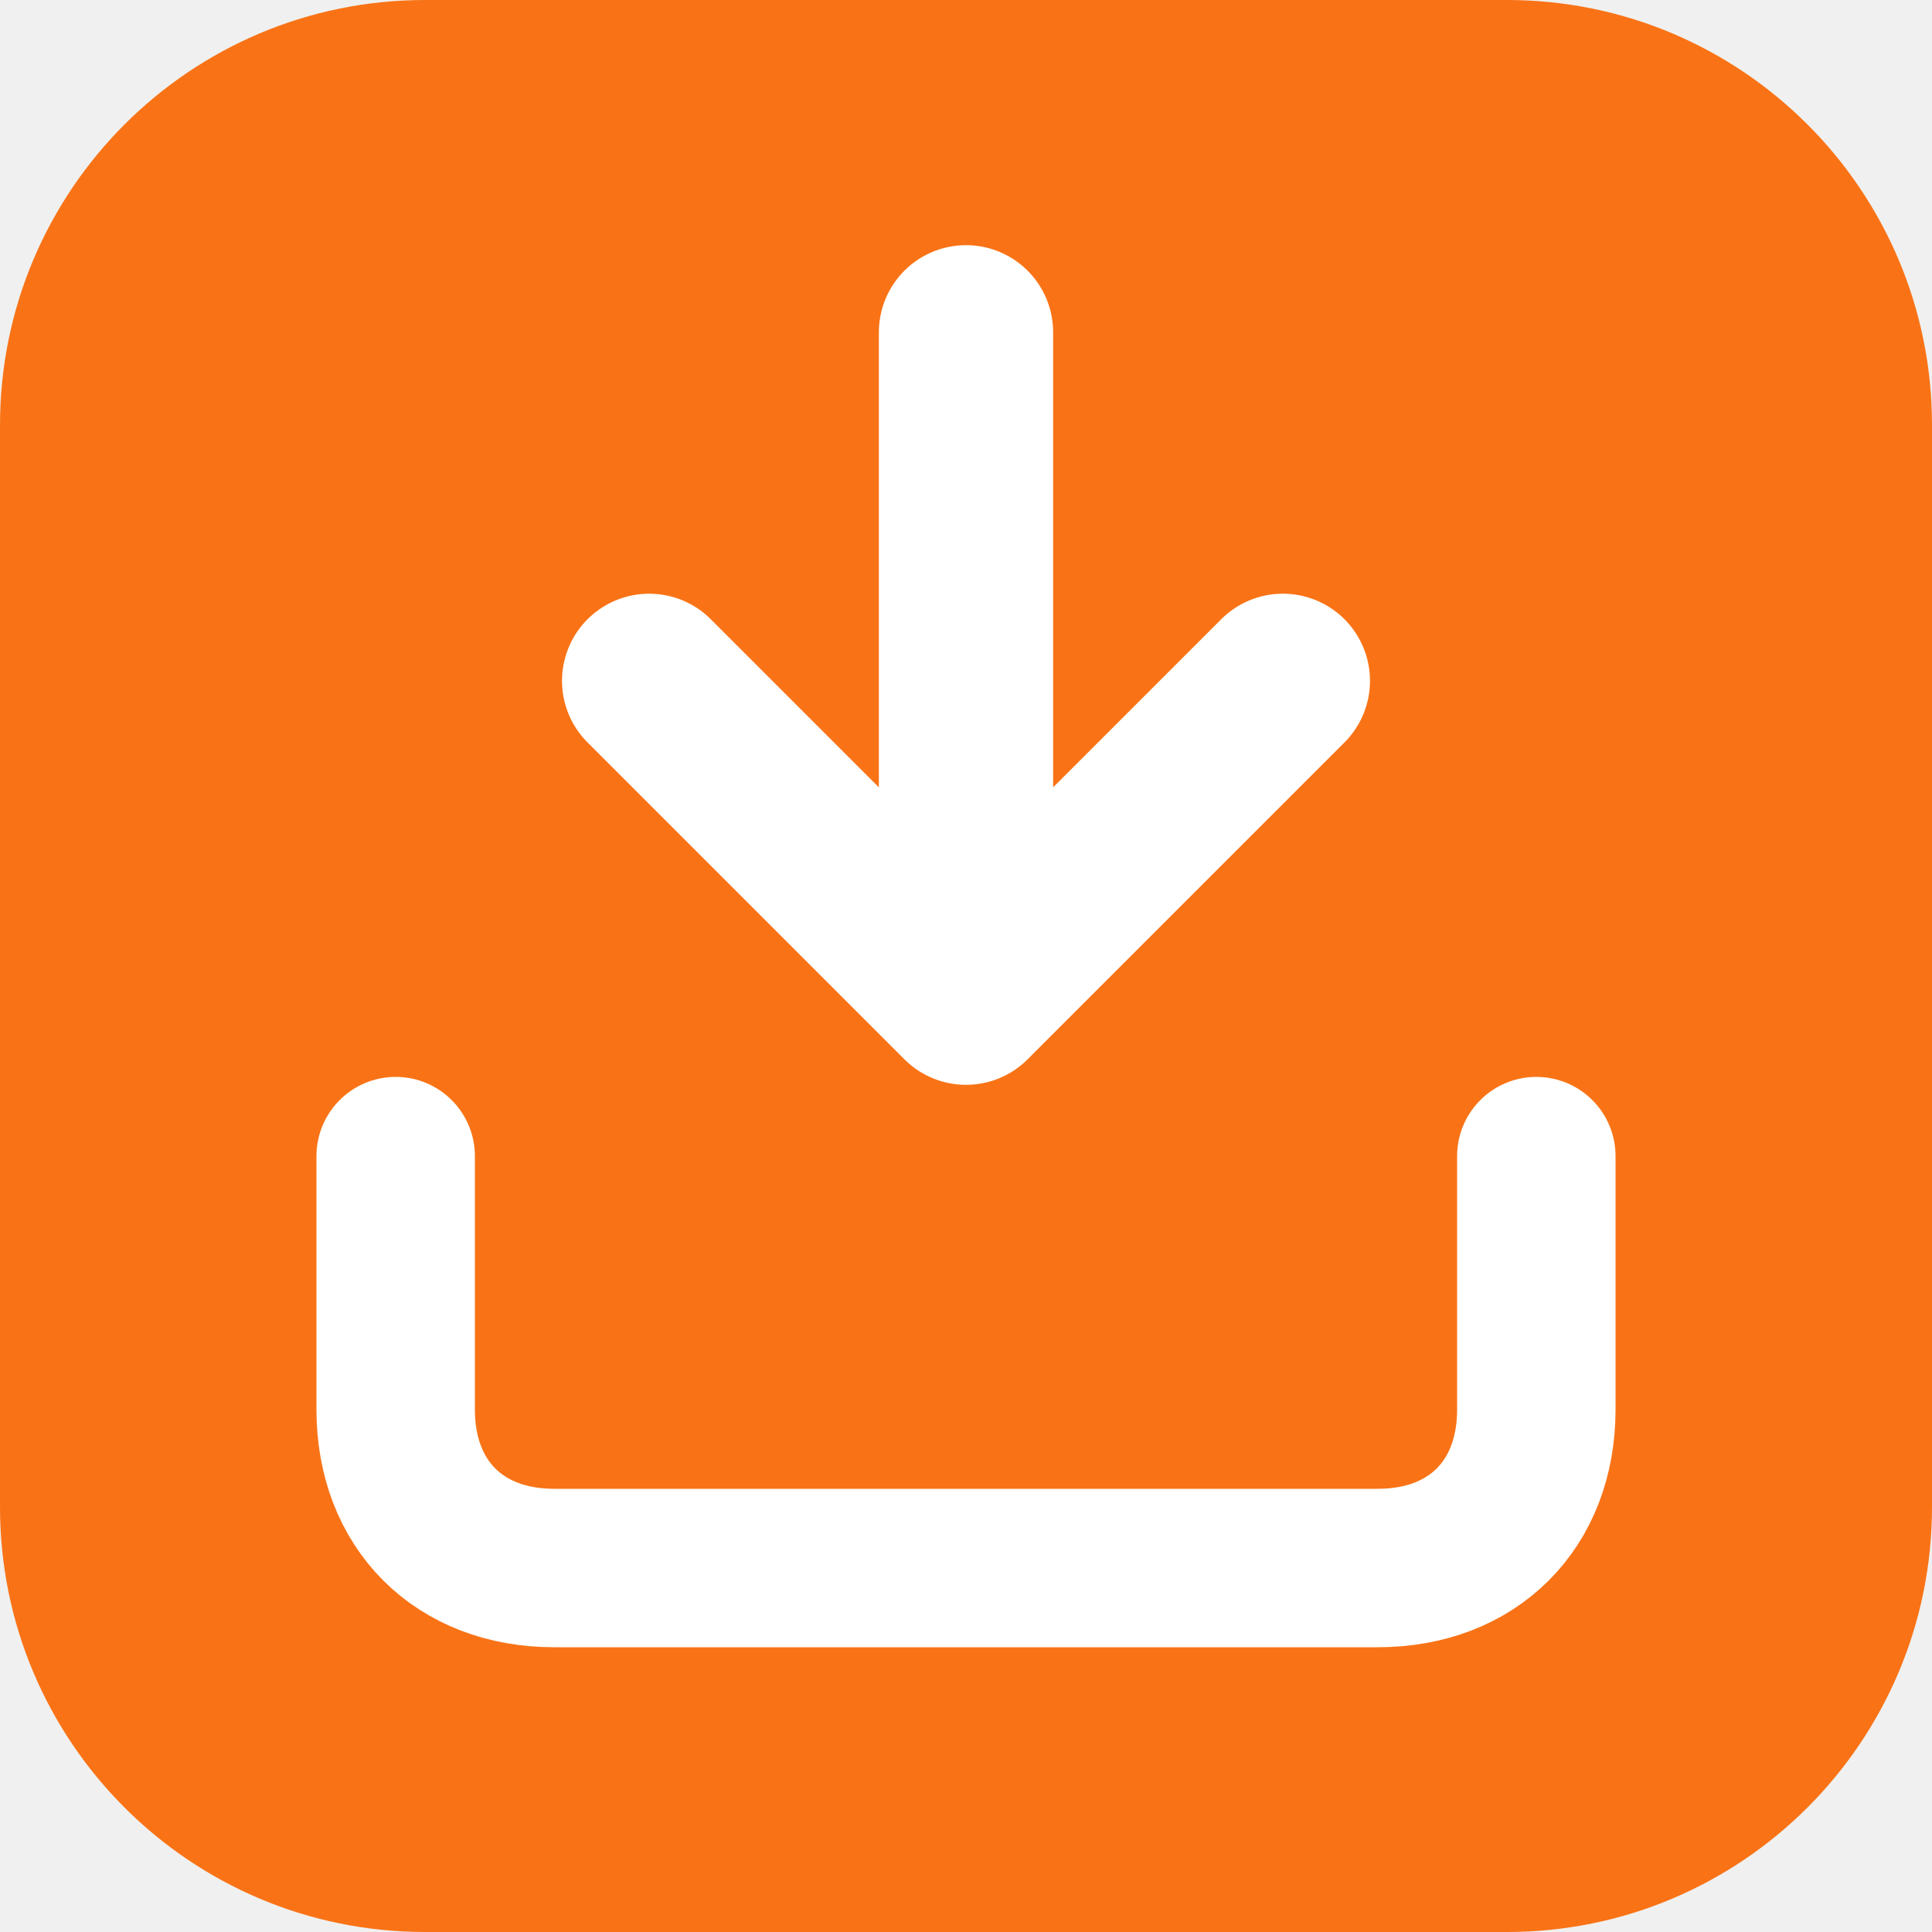
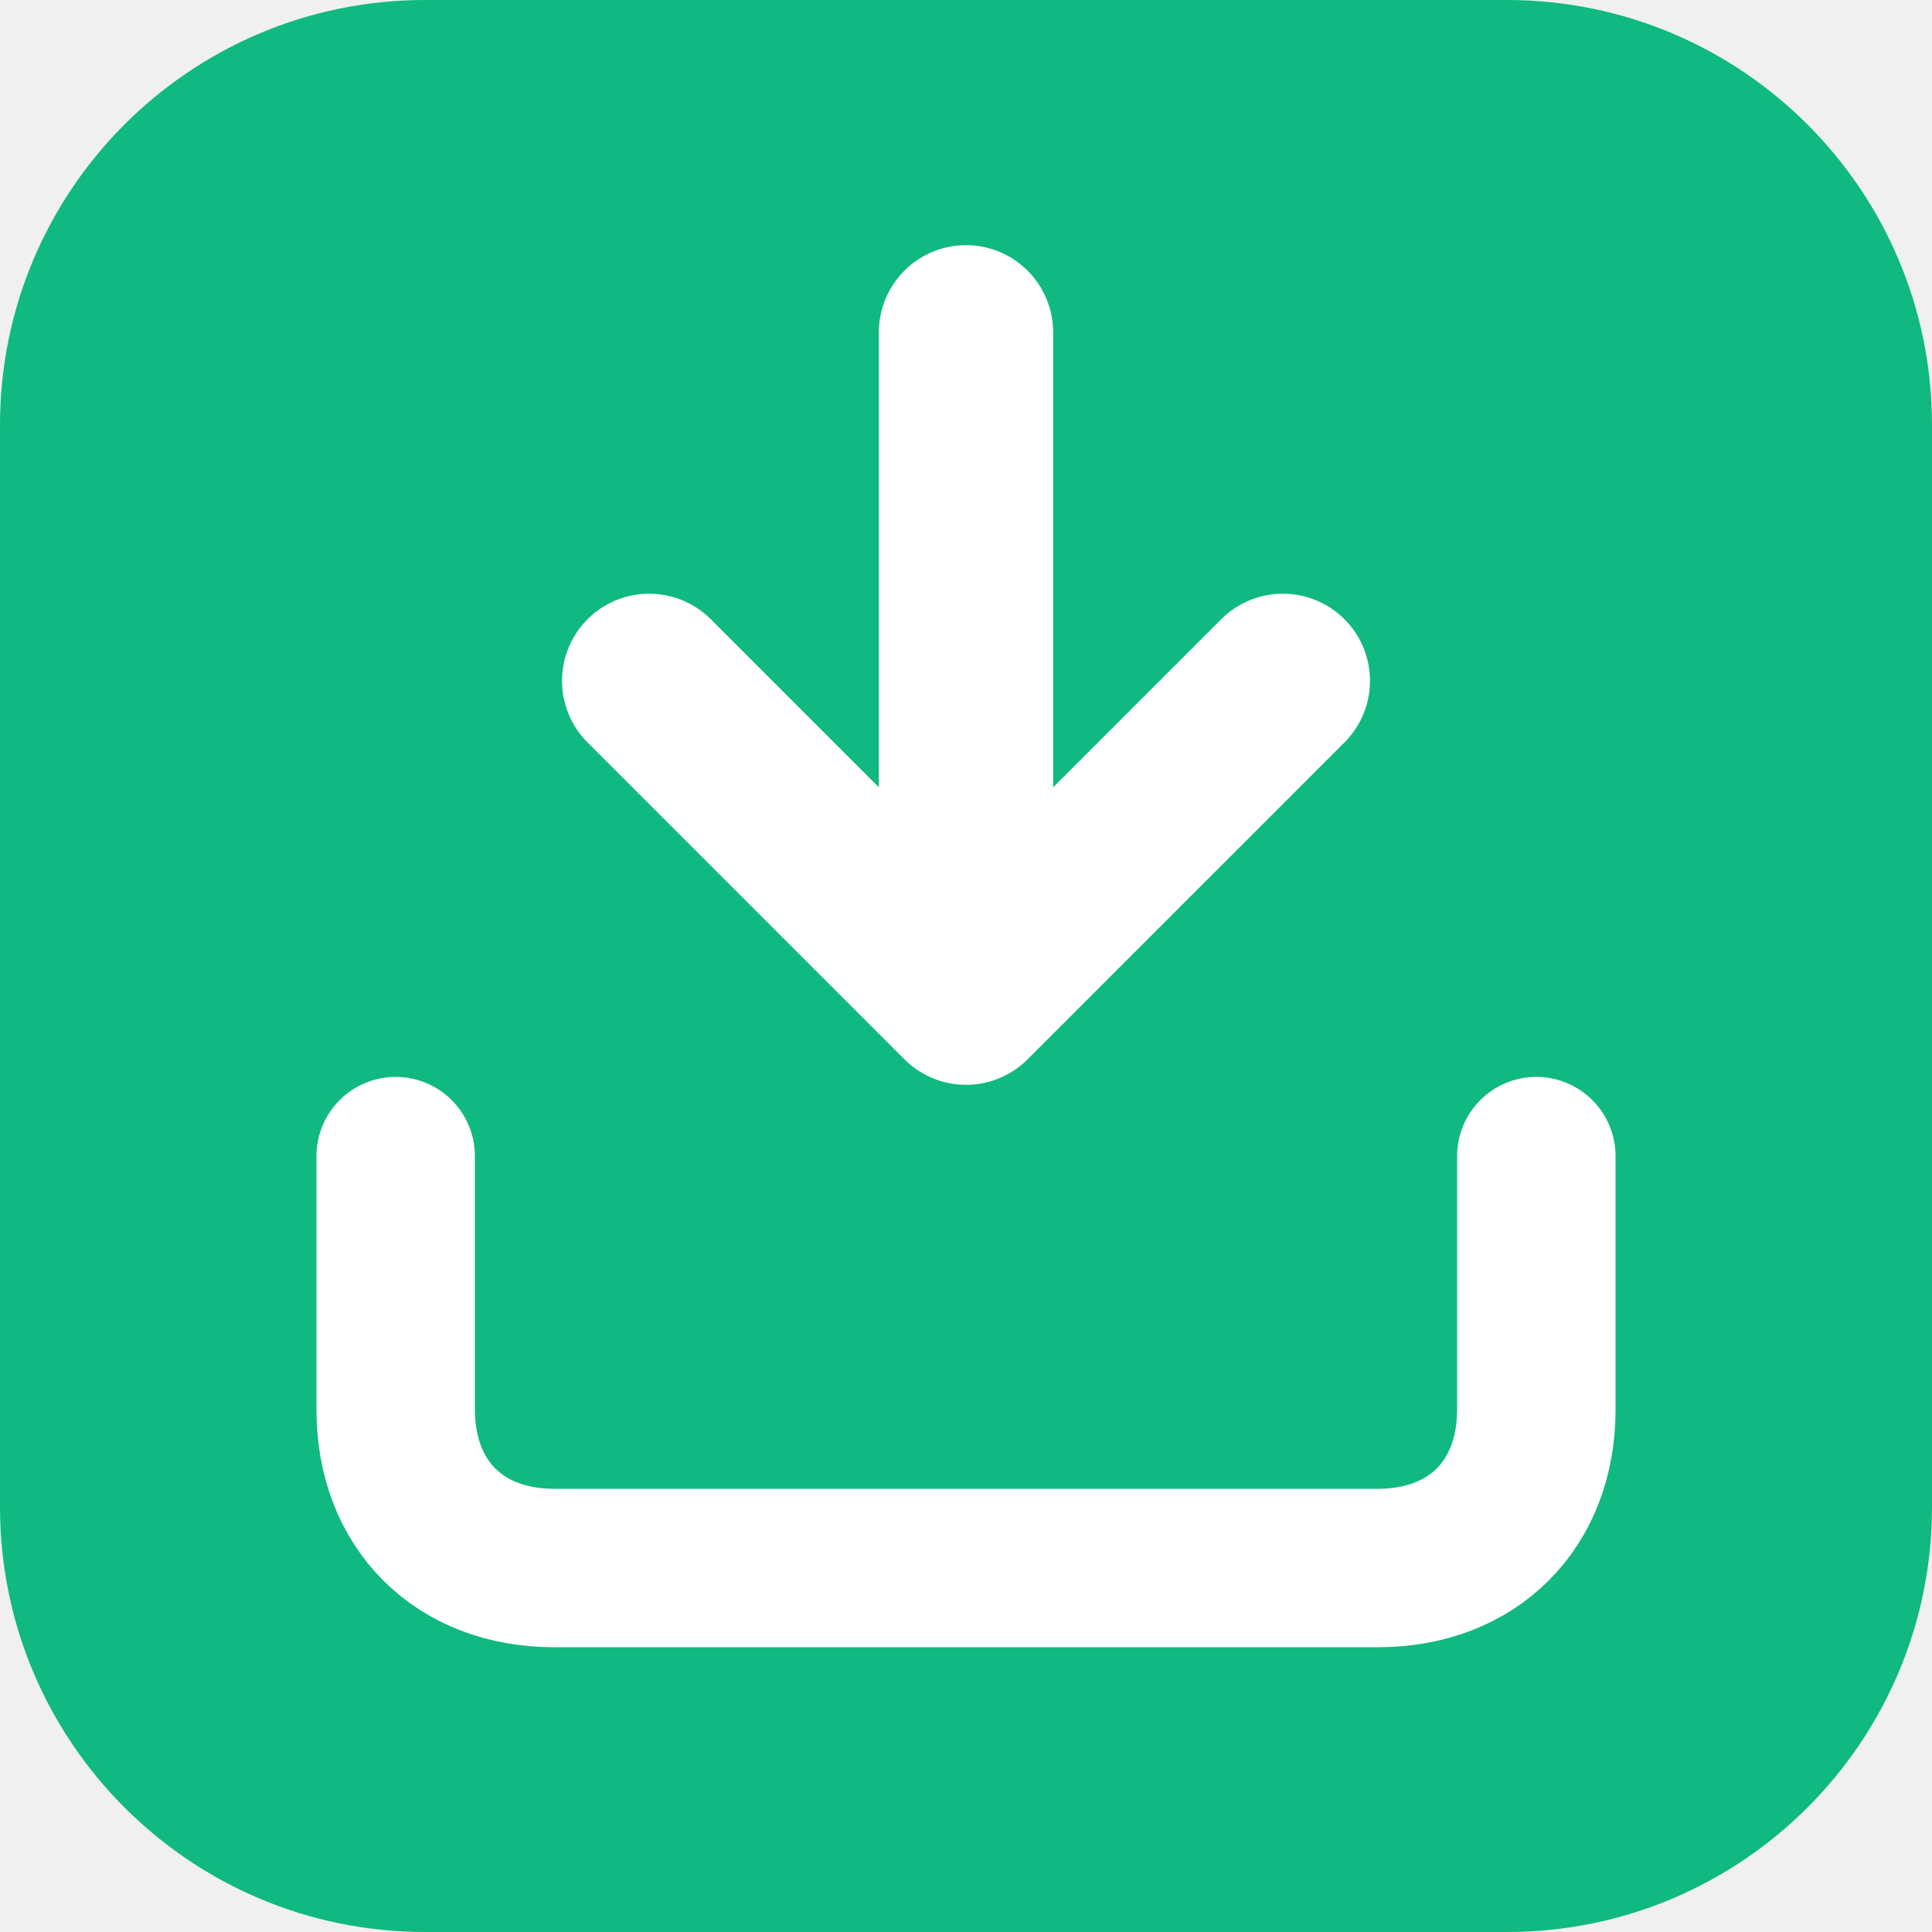
<svg xmlns="http://www.w3.org/2000/svg" viewBox="0 0 100 100">
-   <rect style="fill: rgb(249,115,22)" x="0" y="0" rx="22" ry="22" width="100" height="100" />
+   <rect style="fill: rgb(16,185,129)" x="0" y="0" rx="22" ry="22" width="100" height="100" />
  <g transform="translate(9,9) scale(0.82)">
    <path d="M50 10 V52 M50 52 L30 32 M50 52 L70 32" fill="none" stroke="#fff" stroke-width="11" stroke-linecap="round" stroke-linejoin="round" />
    <path d="M14 62 V78 C14 84 18 88 24 88 H76 C82 88 86 84 86 78 V62" fill="none" stroke="#fff" stroke-width="10" stroke-linecap="round" stroke-linejoin="round" />
  </g>
</svg>
